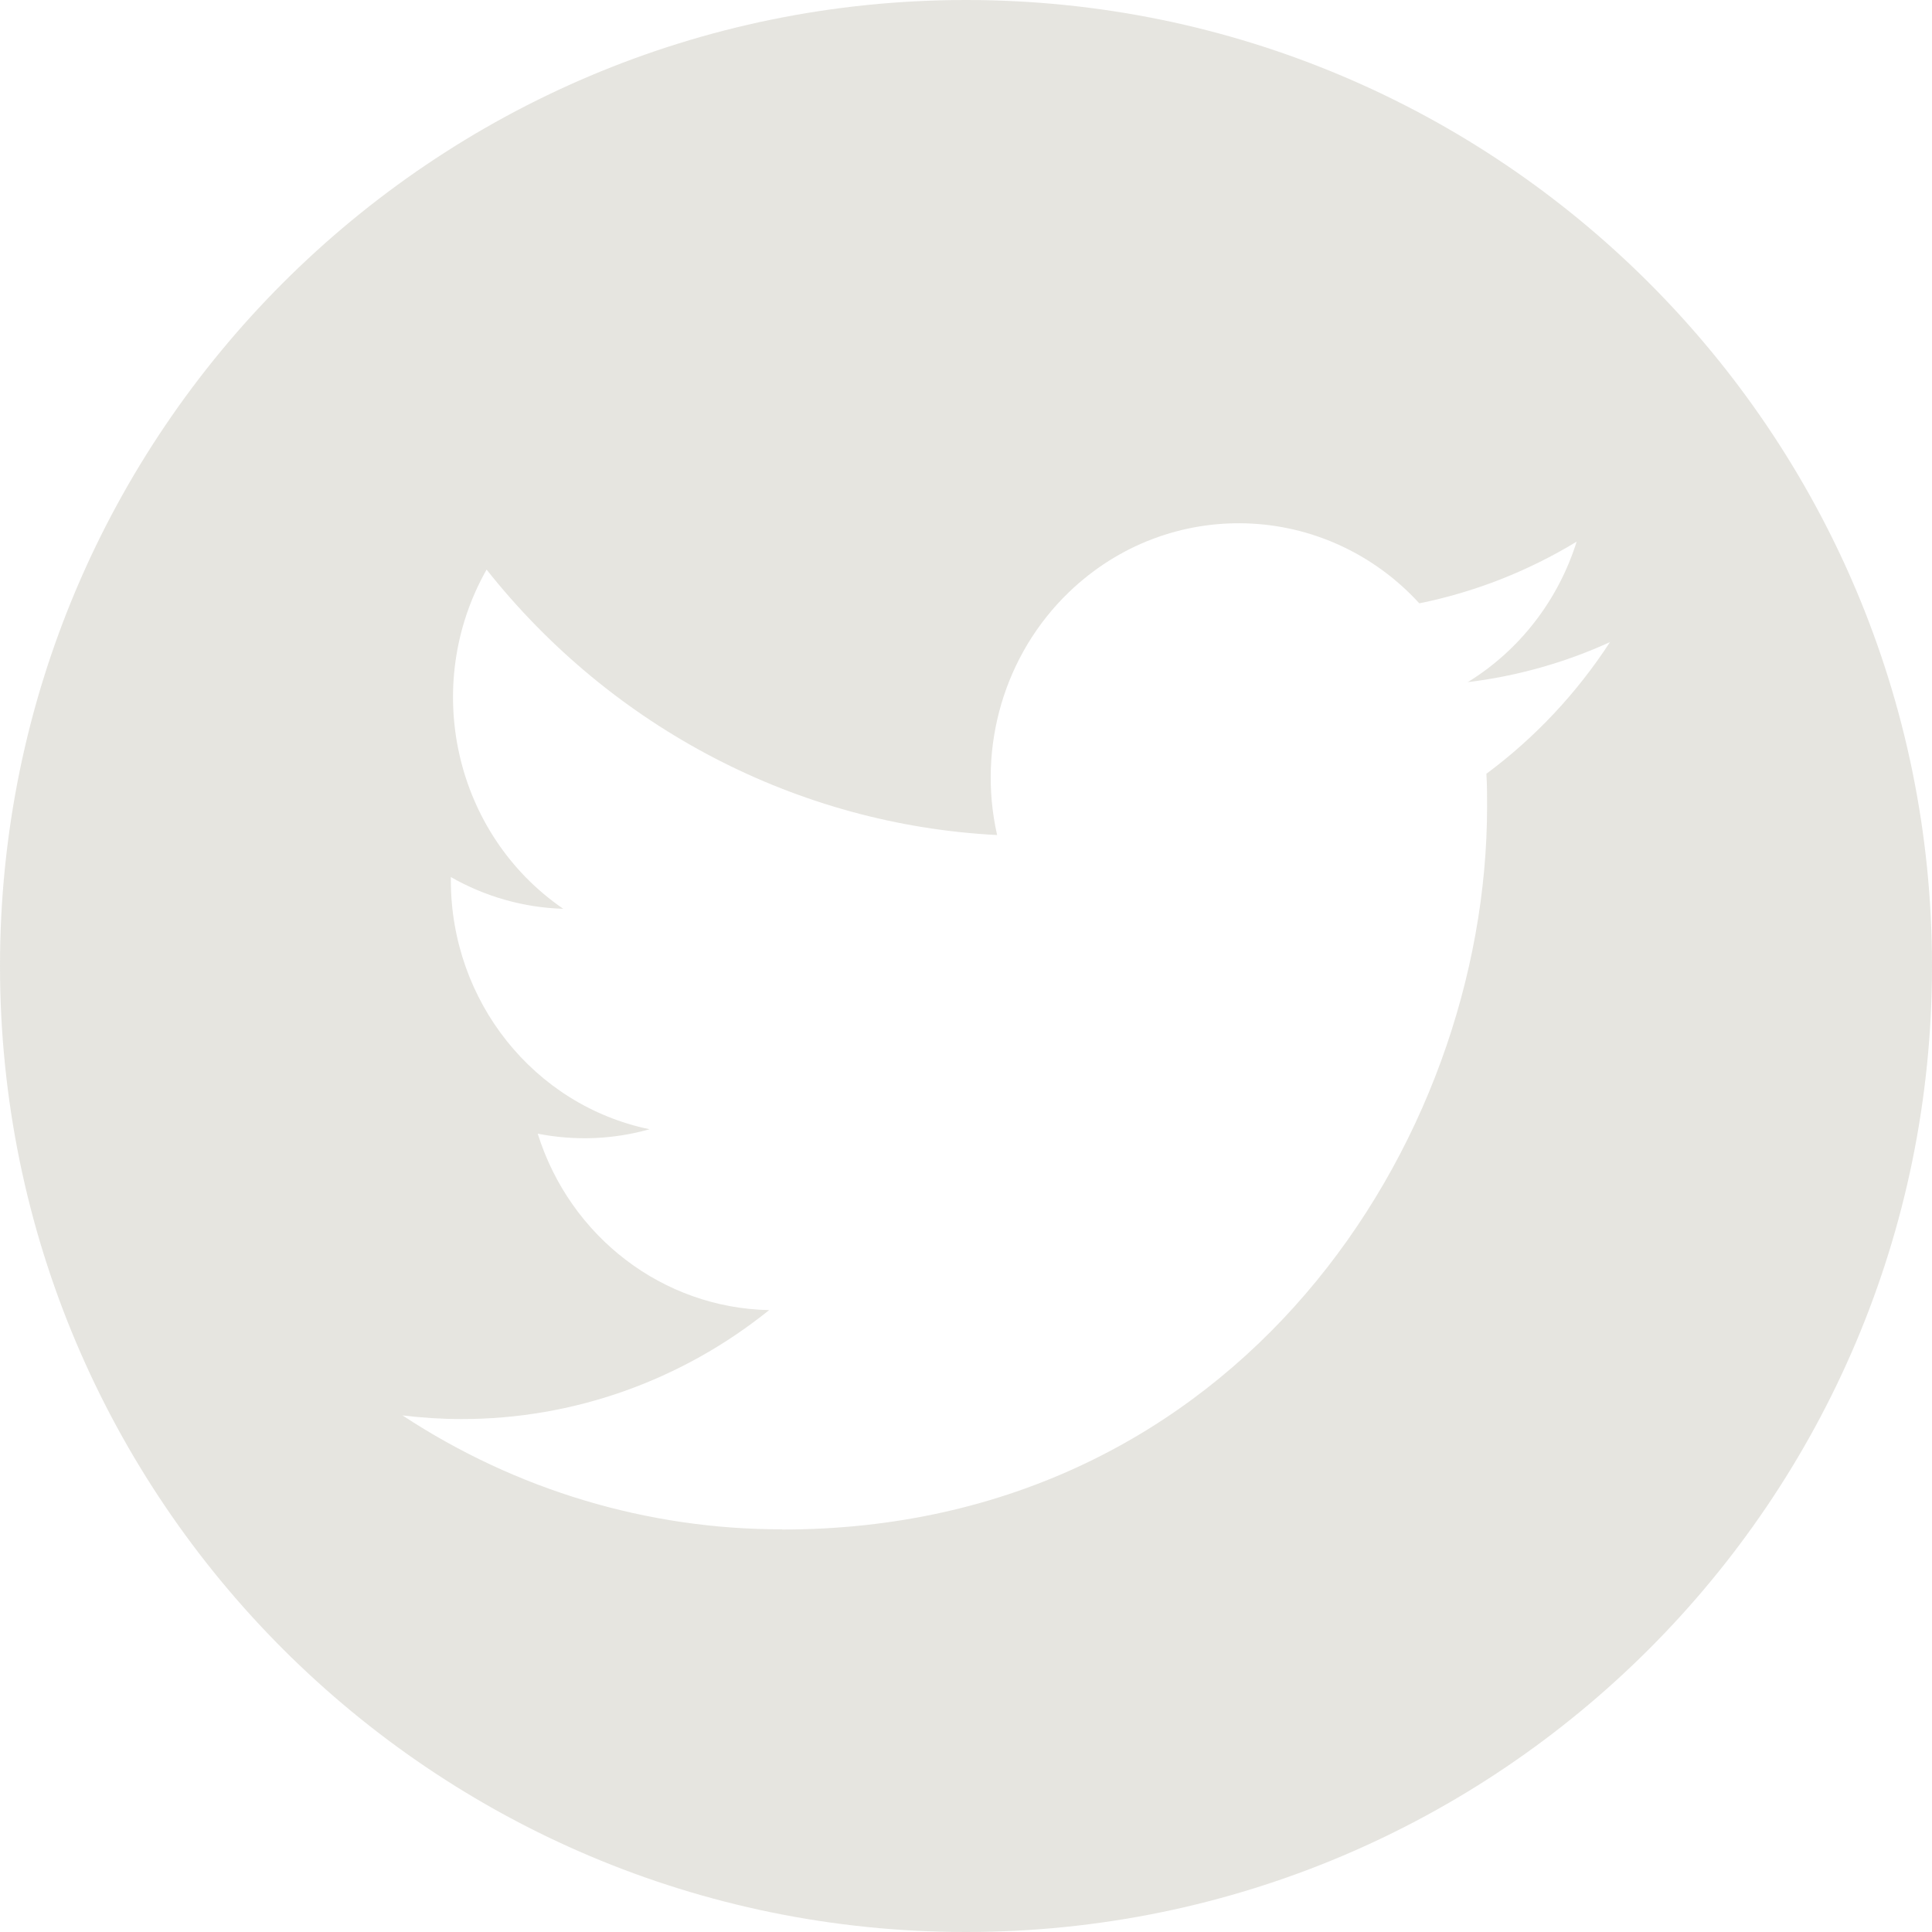
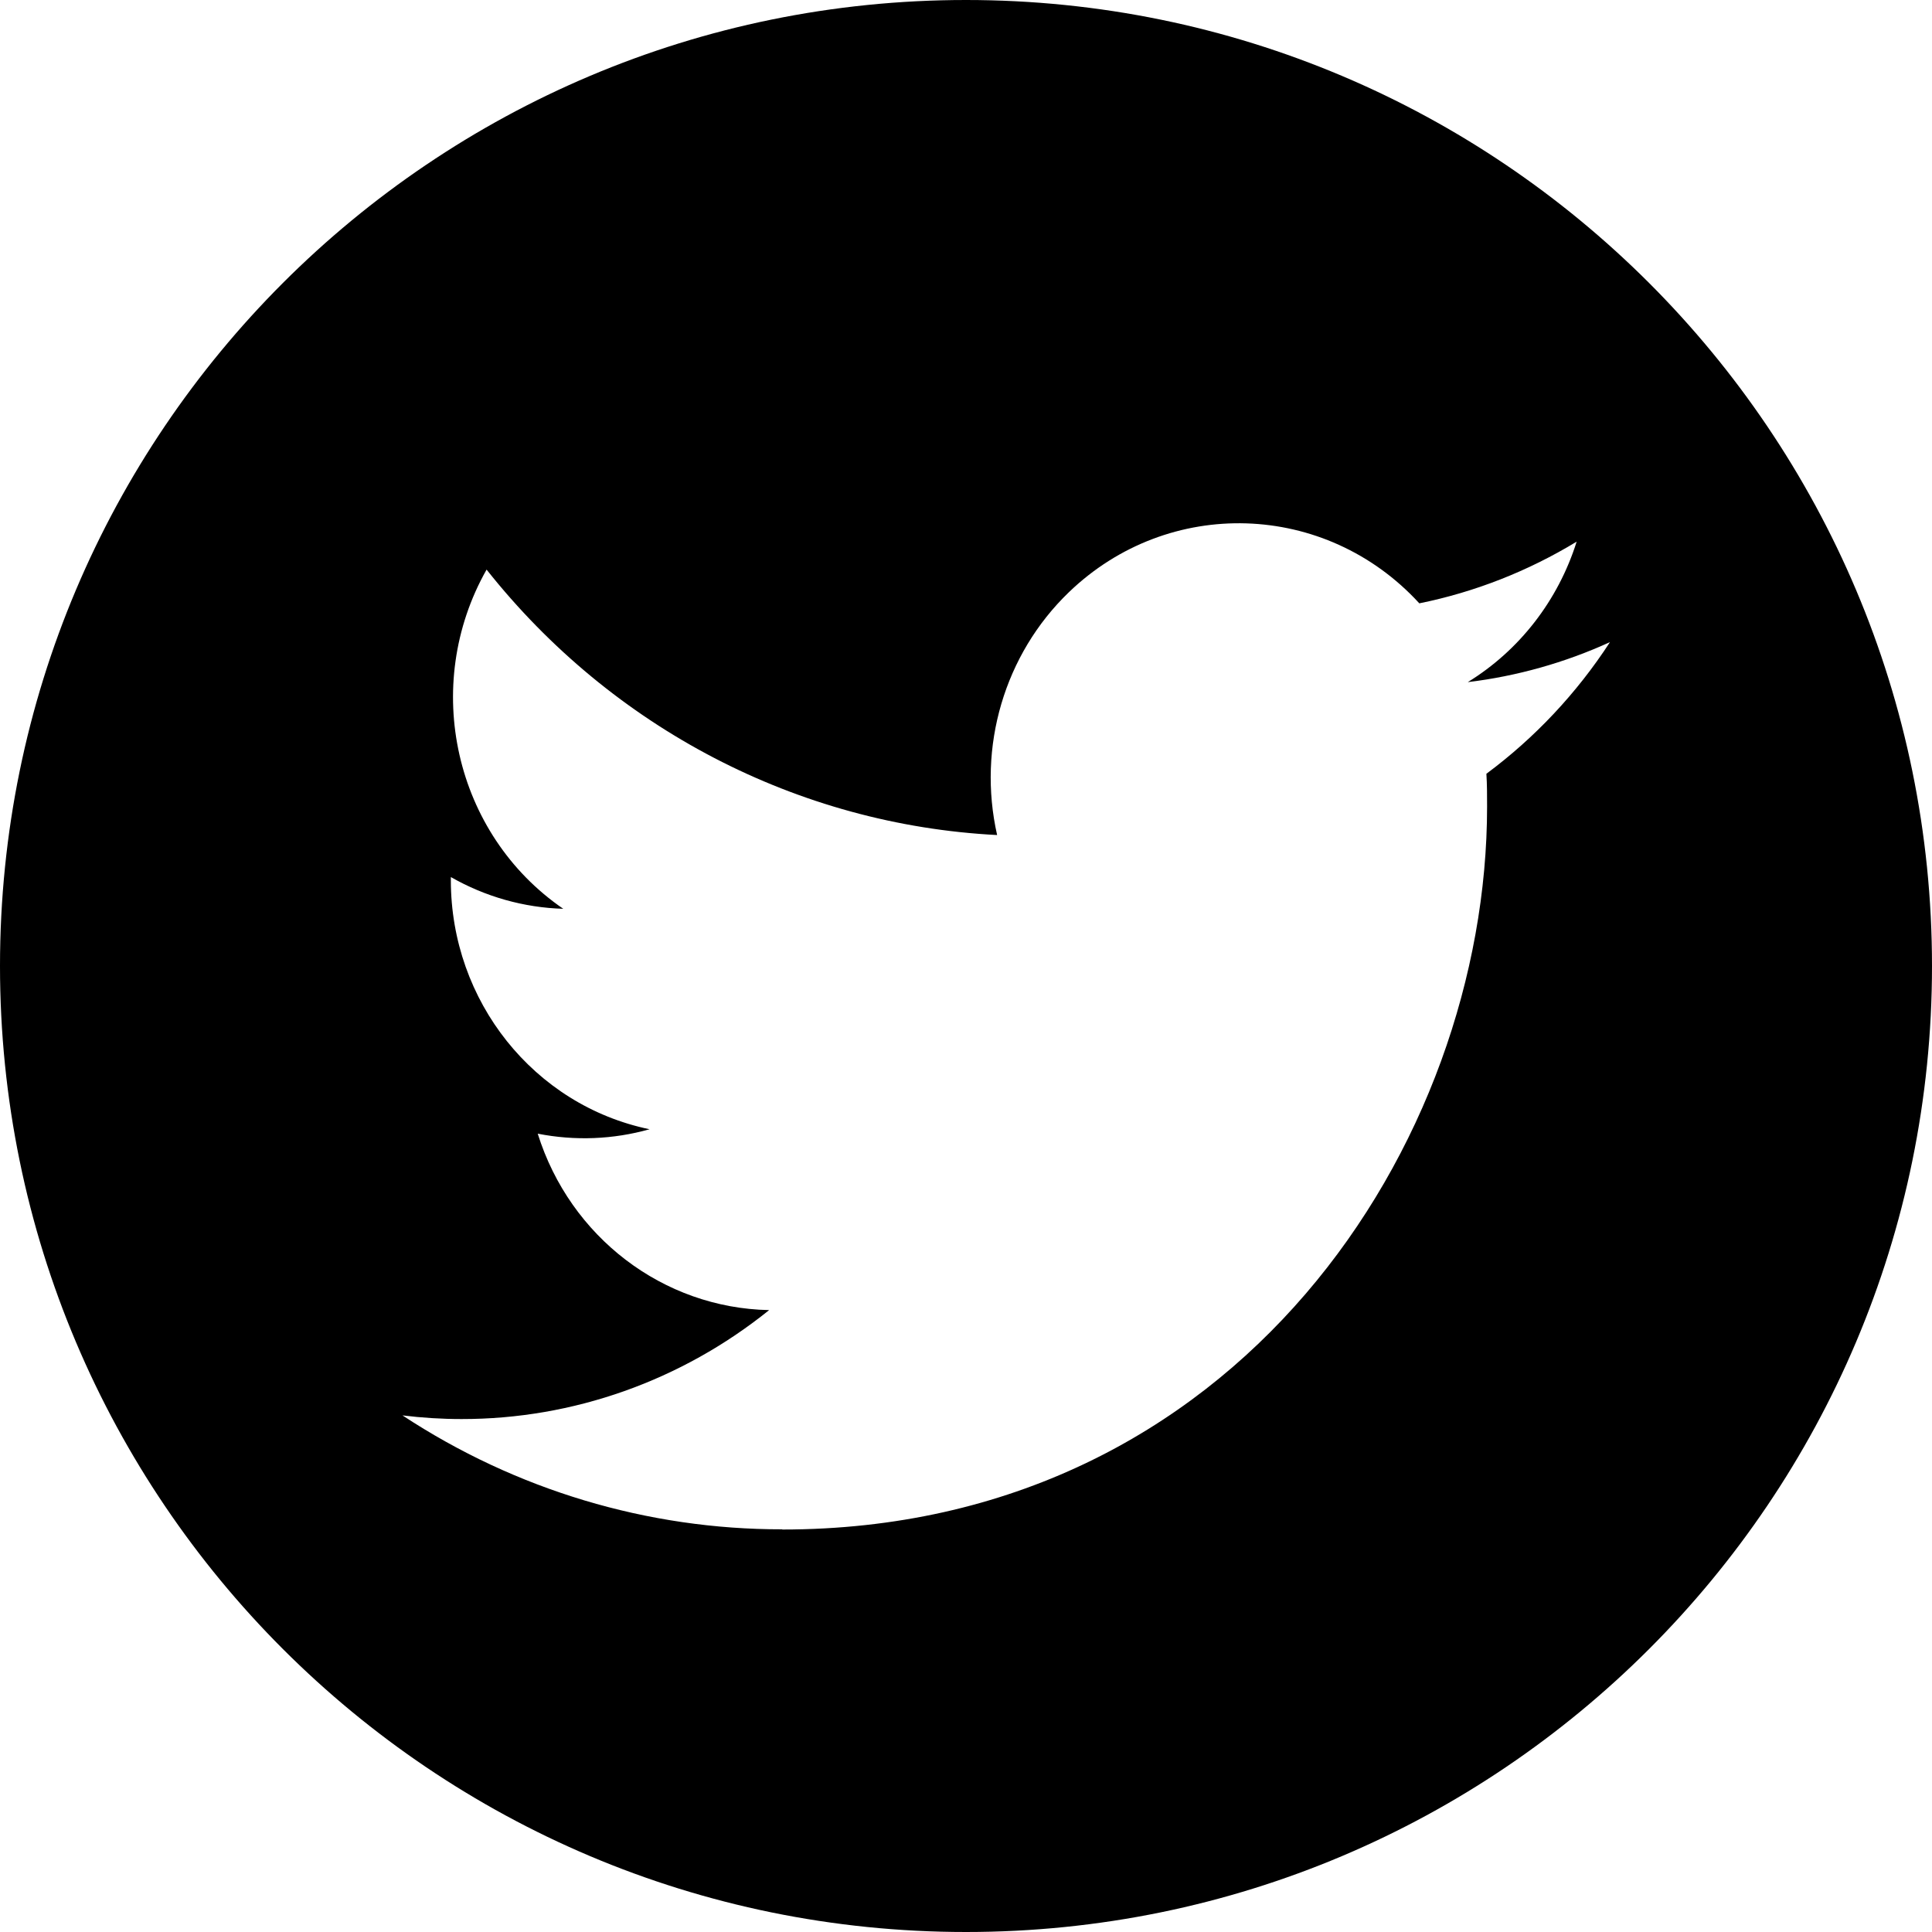
<svg xmlns="http://www.w3.org/2000/svg" width="28" height="28" viewBox="0 0 28 28" fill="none">
-   <path fill-rule="evenodd" clip-rule="evenodd" d="M14 28C21.732 28 28 21.732 28 14C28 6.268 21.732 0 14 0C6.268 0 0 6.268 0 14C0 21.732 6.268 28 14 28ZM21.552 11.69C21.552 11.53 21.552 11.372 21.542 11.214C22.244 10.693 22.851 10.047 23.333 9.306C22.678 9.605 21.983 9.8 21.272 9.886C22.021 9.426 22.582 8.702 22.85 7.85C22.145 8.278 21.374 8.581 20.57 8.744C19.211 7.261 16.936 7.19 15.49 8.584C14.557 9.483 14.162 10.823 14.451 12.102C11.564 11.954 8.875 10.555 7.052 8.255C6.099 9.938 6.586 12.09 8.163 13.171C7.591 13.154 7.033 12.996 6.534 12.711V12.757C6.534 14.51 7.739 16.019 9.414 16.366C8.885 16.515 8.331 16.536 7.793 16.43C8.263 17.93 9.611 18.957 11.147 18.987C9.875 20.011 8.305 20.568 6.688 20.566C6.402 20.566 6.117 20.548 5.833 20.513C7.476 21.594 9.386 22.167 11.337 22.164V22.167C17.941 22.167 21.552 16.555 21.552 11.69Z" fill="#DFDED8" fill-opacity="0.8" />
+   <path fill-rule="evenodd" clip-rule="evenodd" d="M14 28C21.732 28 28 21.732 28 14C28 6.268 21.732 0 14 0C6.268 0 0 6.268 0 14C0 21.732 6.268 28 14 28ZM21.552 11.69C21.552 11.53 21.552 11.372 21.542 11.214C22.244 10.693 22.851 10.047 23.333 9.306C22.678 9.605 21.983 9.8 21.272 9.886C22.021 9.426 22.582 8.702 22.85 7.85C22.145 8.278 21.374 8.581 20.57 8.744C19.211 7.261 16.936 7.19 15.49 8.584C14.557 9.483 14.162 10.823 14.451 12.102C11.564 11.954 8.875 10.555 7.052 8.255C6.099 9.938 6.586 12.09 8.163 13.171C7.591 13.154 7.033 12.996 6.534 12.711V12.757C6.534 14.51 7.739 16.019 9.414 16.366C8.885 16.515 8.331 16.536 7.793 16.43C8.263 17.93 9.611 18.957 11.147 18.987C9.875 20.011 8.305 20.568 6.688 20.566C6.402 20.566 6.117 20.548 5.833 20.513C7.476 21.594 9.386 22.167 11.337 22.164V22.167C17.941 22.167 21.552 16.555 21.552 11.69Z" fill="#000000" />
</svg>
